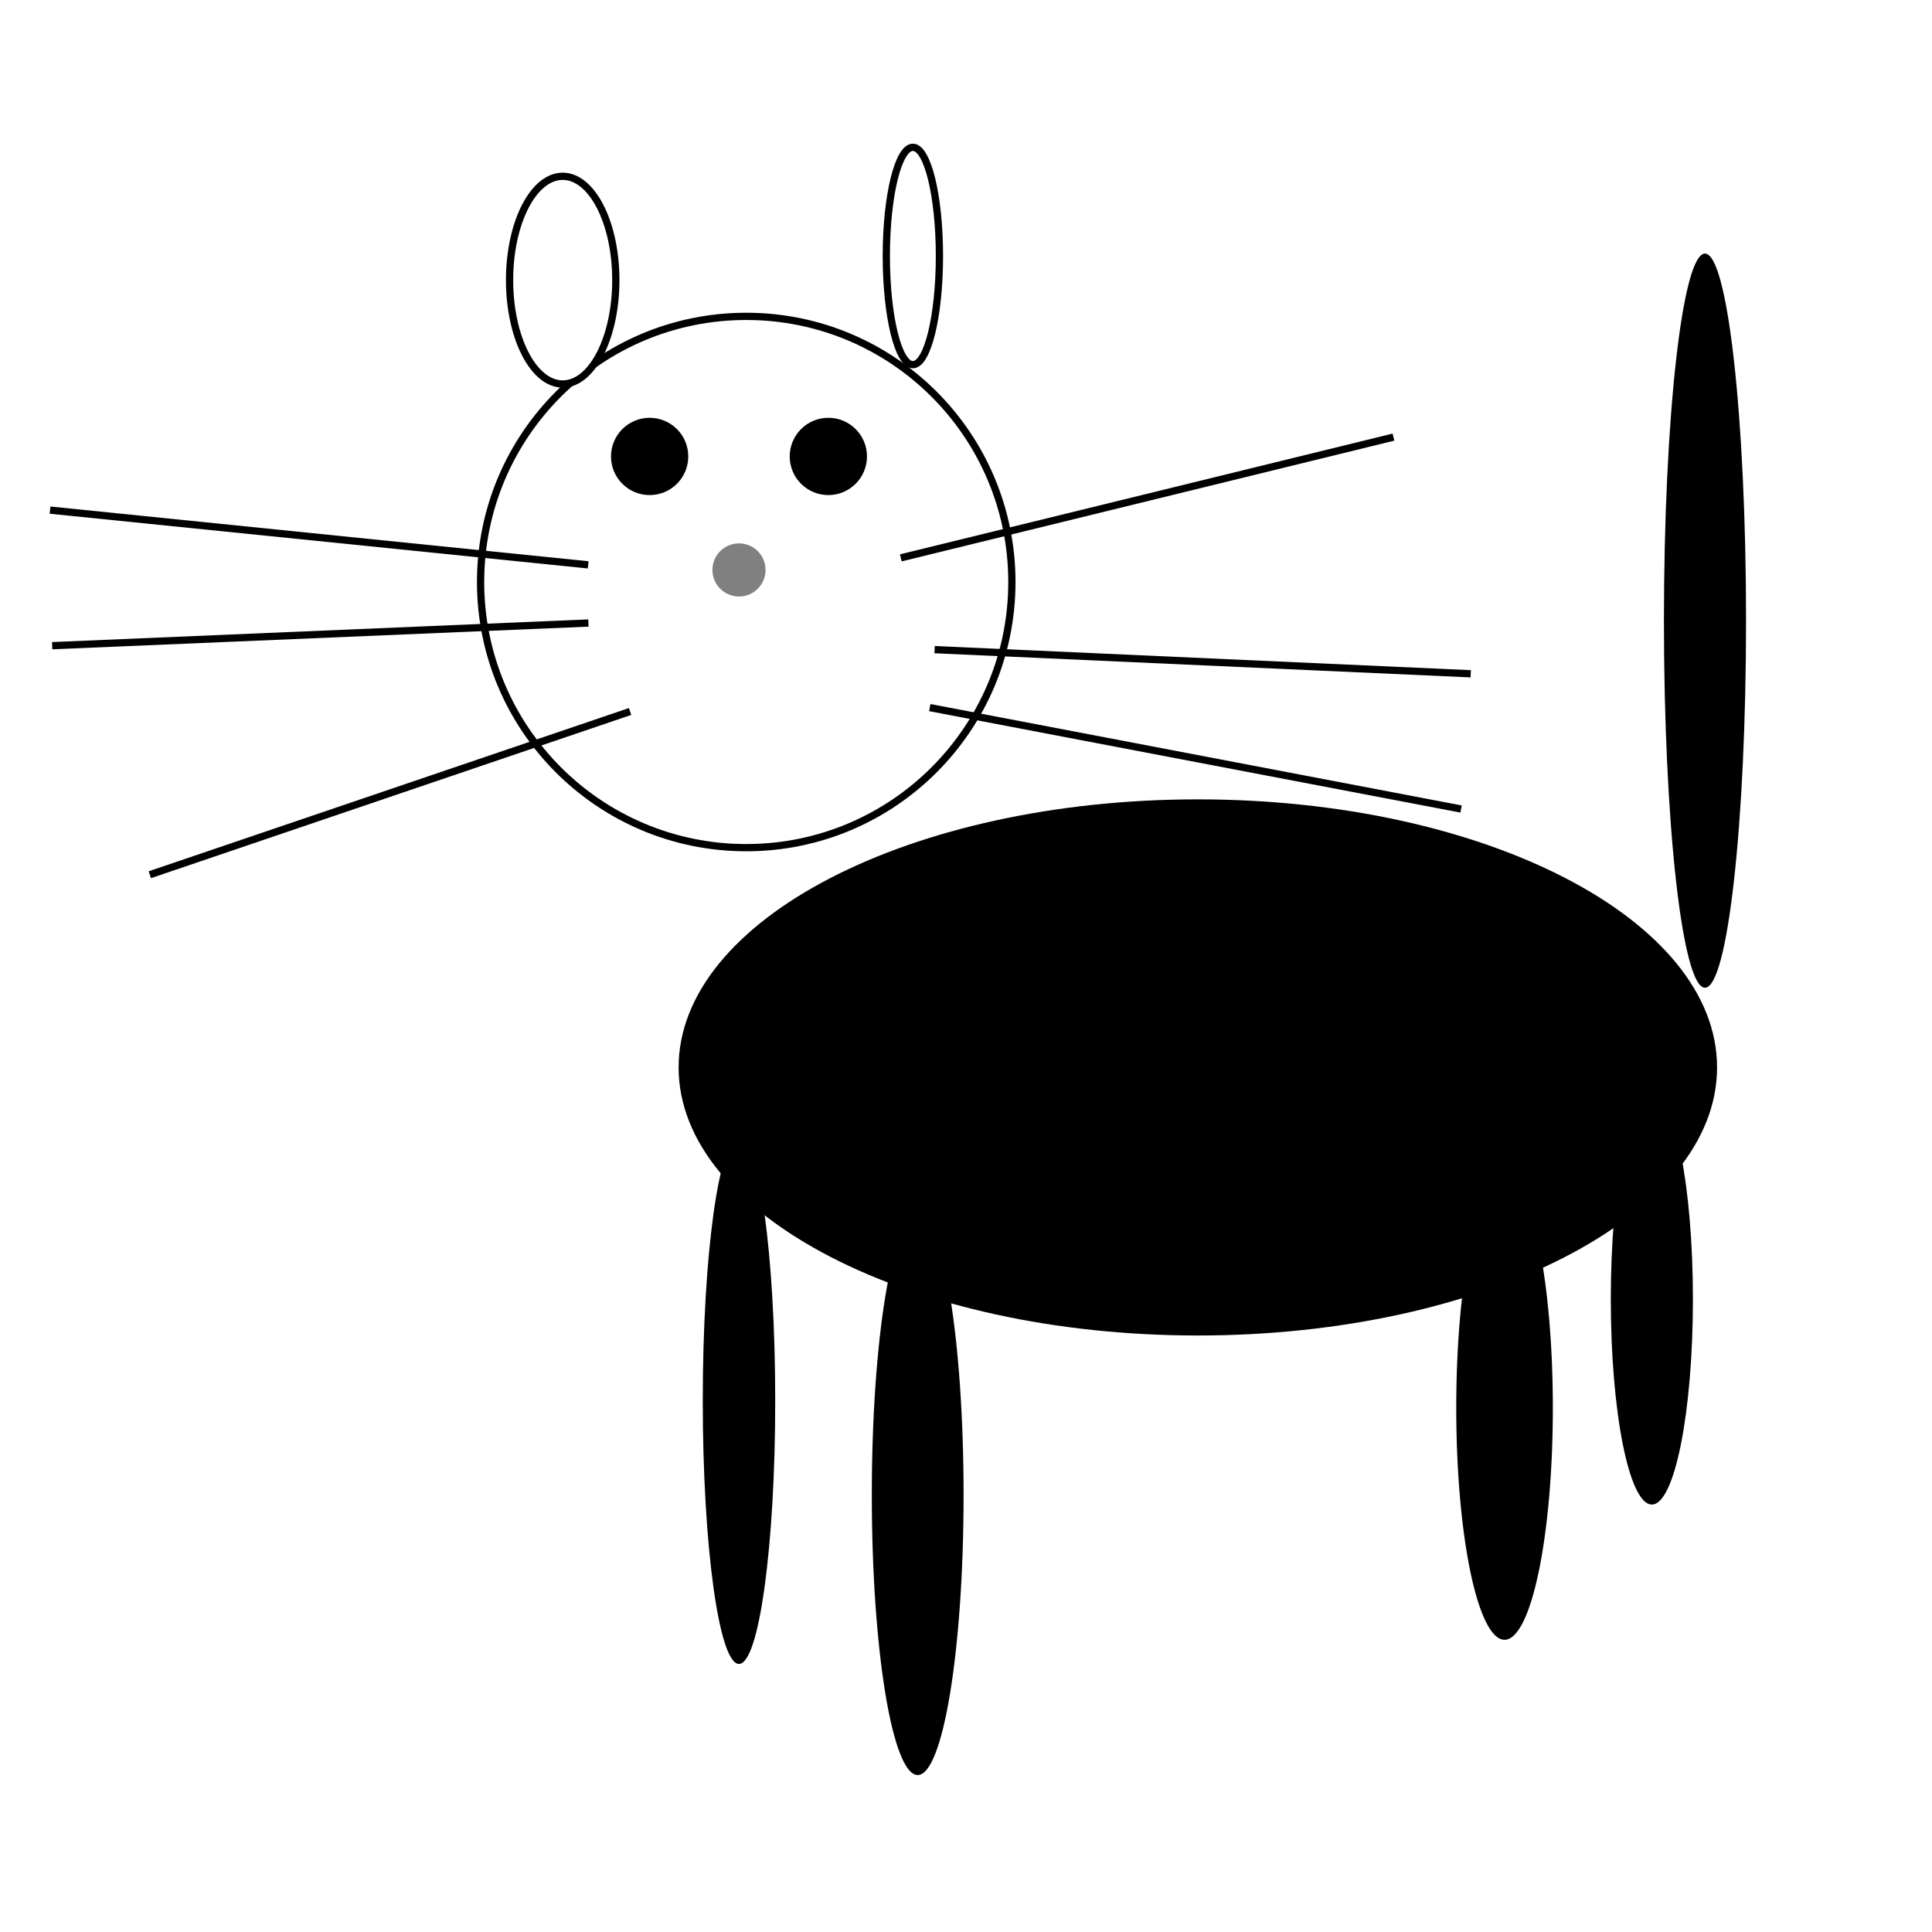
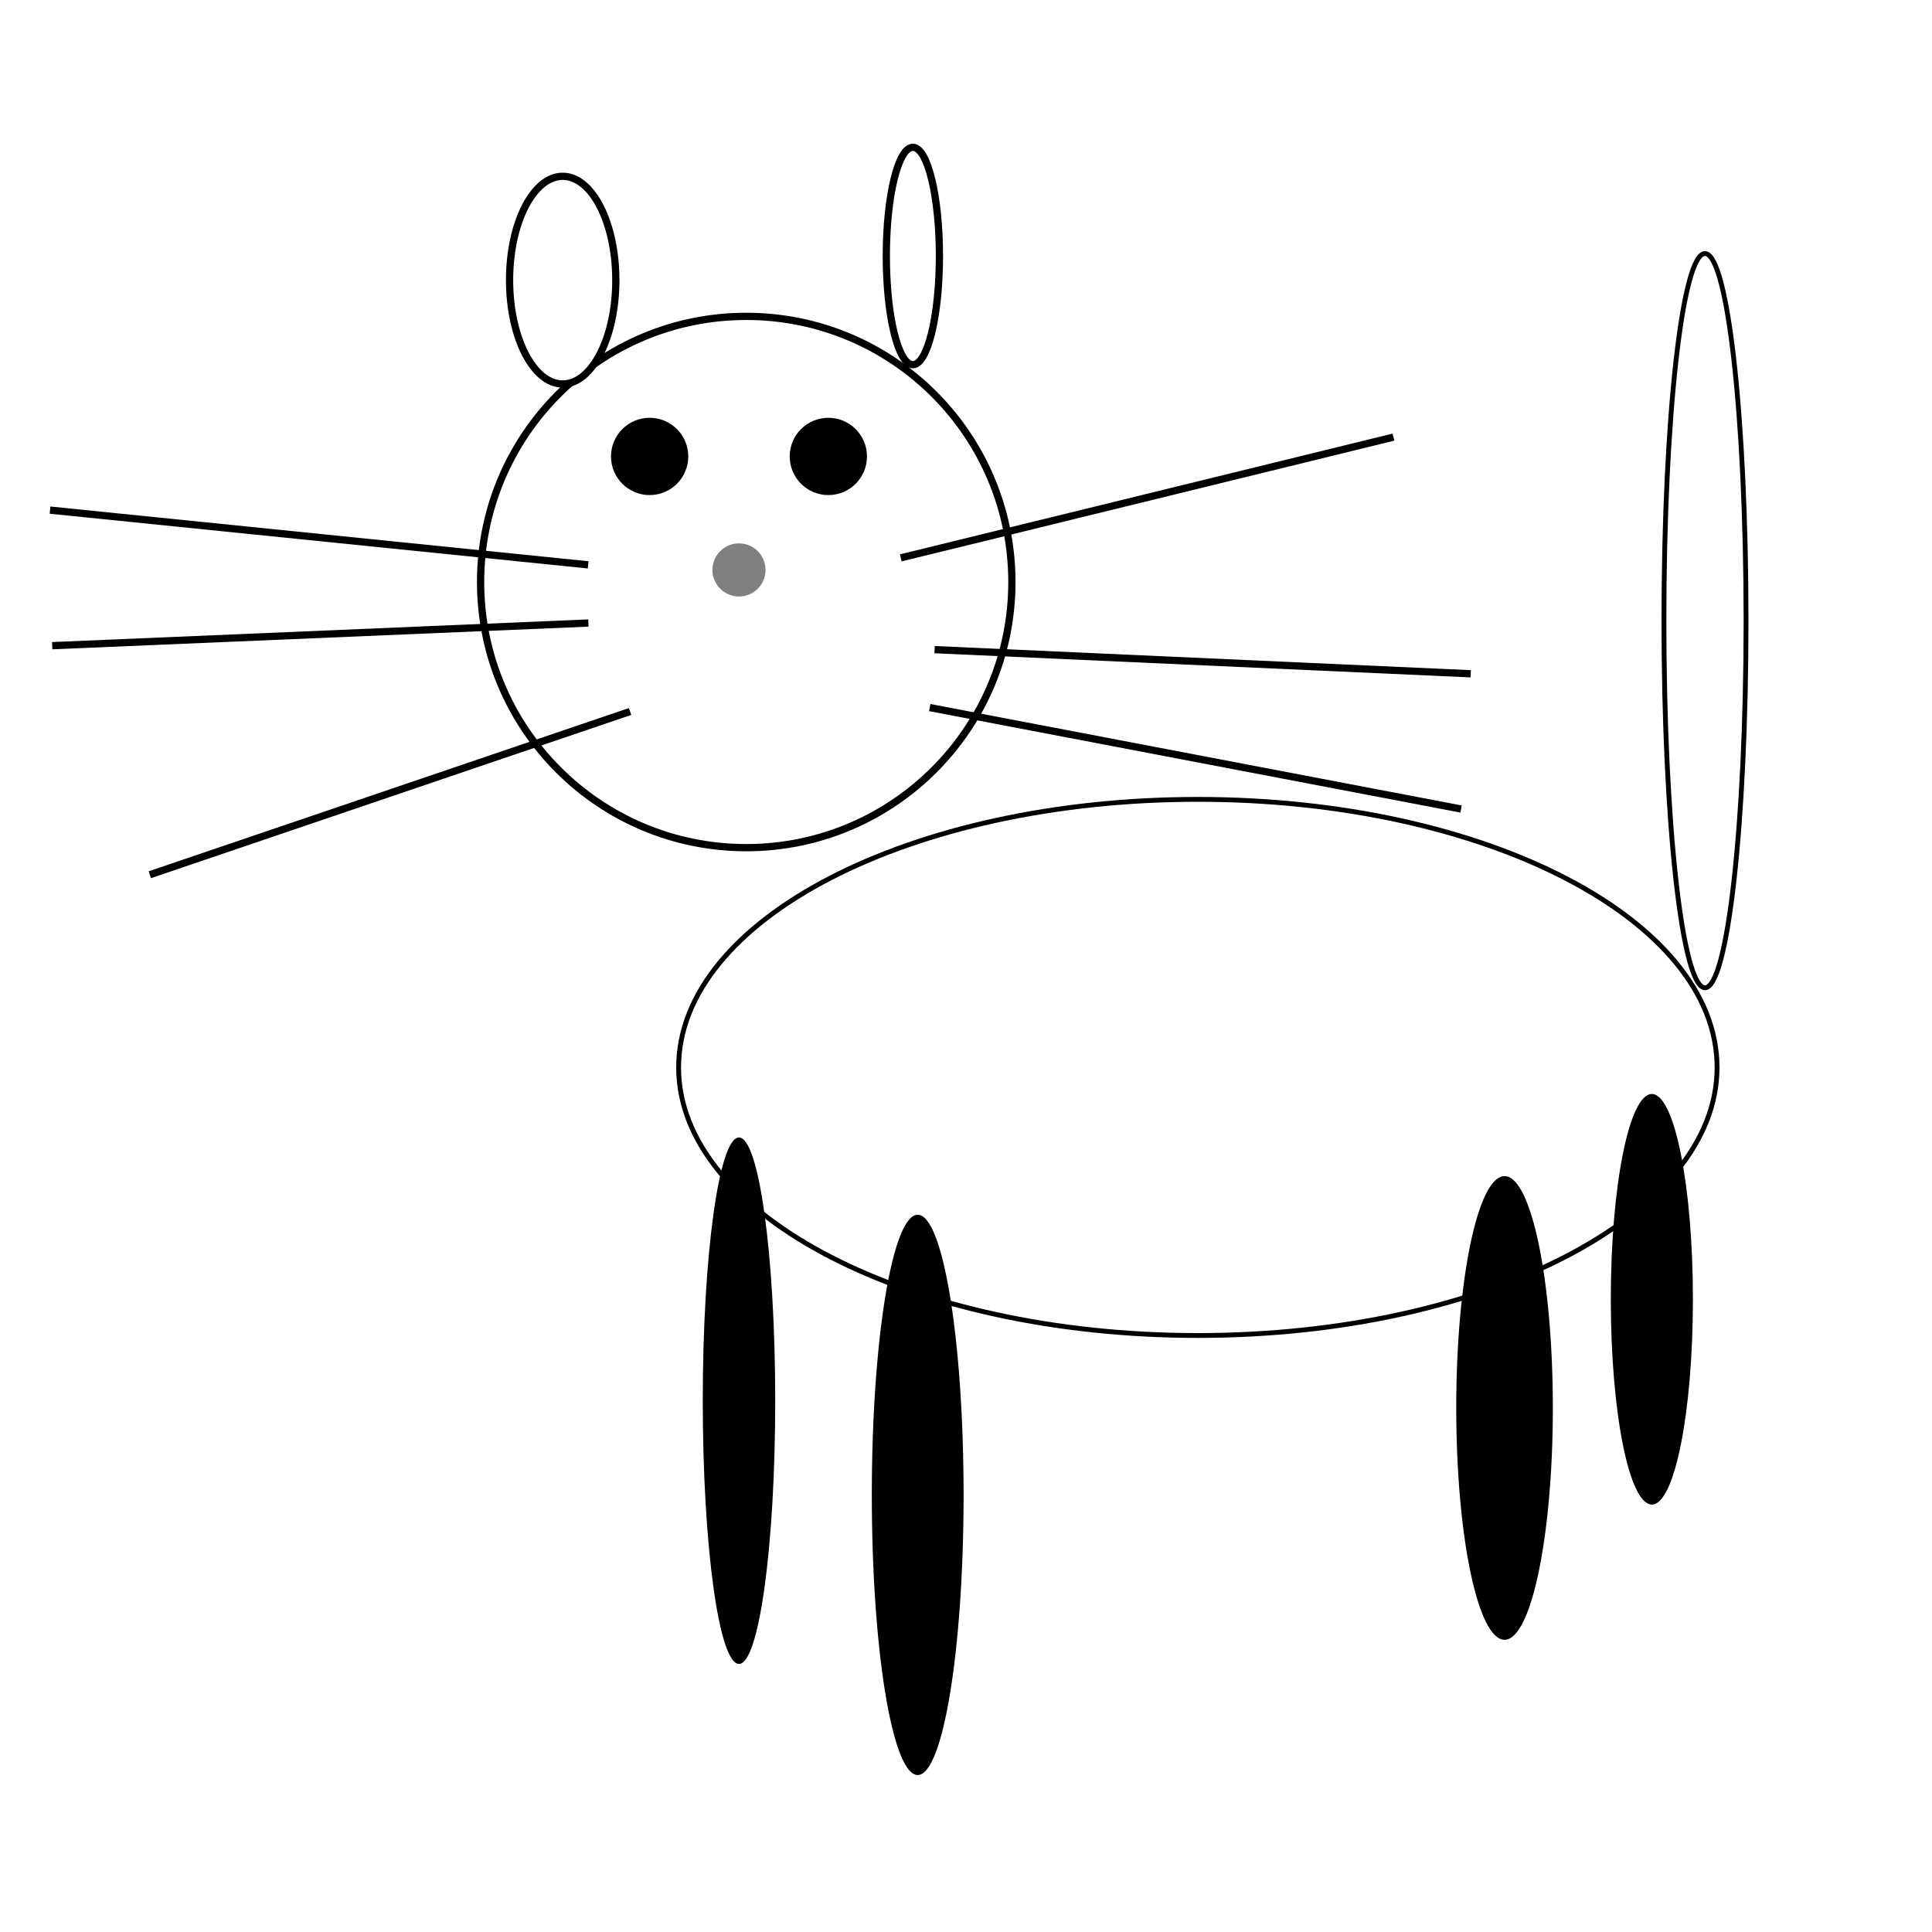
<svg xmlns="http://www.w3.org/2000/svg" viewBox="0 0 400 400">
  <g>
    <rect fill="#fff" id="canvas_background" height="402" width="402" y="-1" x="-1" />
    <g display="none" id="canvasGrid">
      <rect fill="url(#gridpattern)" stroke-width="0" y="0" x="0" height="100%" width="100%" id="svg_7" />
    </g>
  </g>
  <ellipse ry="55" rx="55" cy="120.5" cx="154.5" stroke-width="1.5" stroke="#000" fill="#fff" />
  <ellipse ry="21.5" rx="11" cy="58" cx="116.5" stroke-width="1.5" stroke="#000" fill="#fff" />
  <ellipse ry="22.5" rx="5.5" cy="53" cx="189" stroke-width="1.5" stroke="#000" fill="#fff" />
  <g id="svg_8">
    <line y2="90.5" x2="288.5" y1="115.5" x1="186.5" stroke-width="1.5" stroke="#000" fill="none" />
    <line y2="134.5" x2="193.5" y1="139.5" x1="304.5" stroke-width="1.5" stroke="#000" fill="none" />
    <line y2="146.5" x2="192.5" y1="167.5" x1="302.5" stroke-width="1.5" stroke="#000" fill="none" />
  </g>
  <g transform="rotate(-185 70.5,139) ">
    <line y2="100.5" x2="113.5" y1="125.5" x1="11.5" stroke-width="1.5" stroke="#000" fill="none" />
    <line y2="144.5" x2="18.5" y1="149.5" x1="129.5" stroke-width="1.5" stroke="#000" fill="none" />
    <line y2="156.5" x2="17.5" y1="177.5" x1="127.5" stroke-width="1.5" stroke="#000" fill="none" />
  </g>
-   <ellipse class="body" ry="55.5" rx="107.5" cy="221" cx="248" />
-   <ellipse class="tail" ry="76" rx="8.5" cy="128.5" cx="353" />
+   <ellipse fill="#fff" stroke="black" class="body" ry="55.5" rx="107.5" cy="221" cx="248" />
+   <ellipse fill="#fff" stroke="black" class="tail" ry="76" rx="8.5" cy="128.5" cx="353" />
  <g>
    <ellipse ry="54.5" rx="7.5" cy="290" cx="153" />
    <ellipse ry="58" rx="9.5" cy="309.5" cx="190" />
    <ellipse ry="48" rx="10" cy="291.5" cx="311.5" />
    <ellipse ry="42.5" rx="8.5" cy="269" cx="342" />
  </g>
  <circle class="eye" r="8" cx="134.5" cy="94.5" />
  <circle class="eye" r="8" cx="171.5" cy="94.5" />
  <ellipse class="nose" ry="5.5" rx="5.5" cy="118" cx="153" fill="grey" />
</svg>
